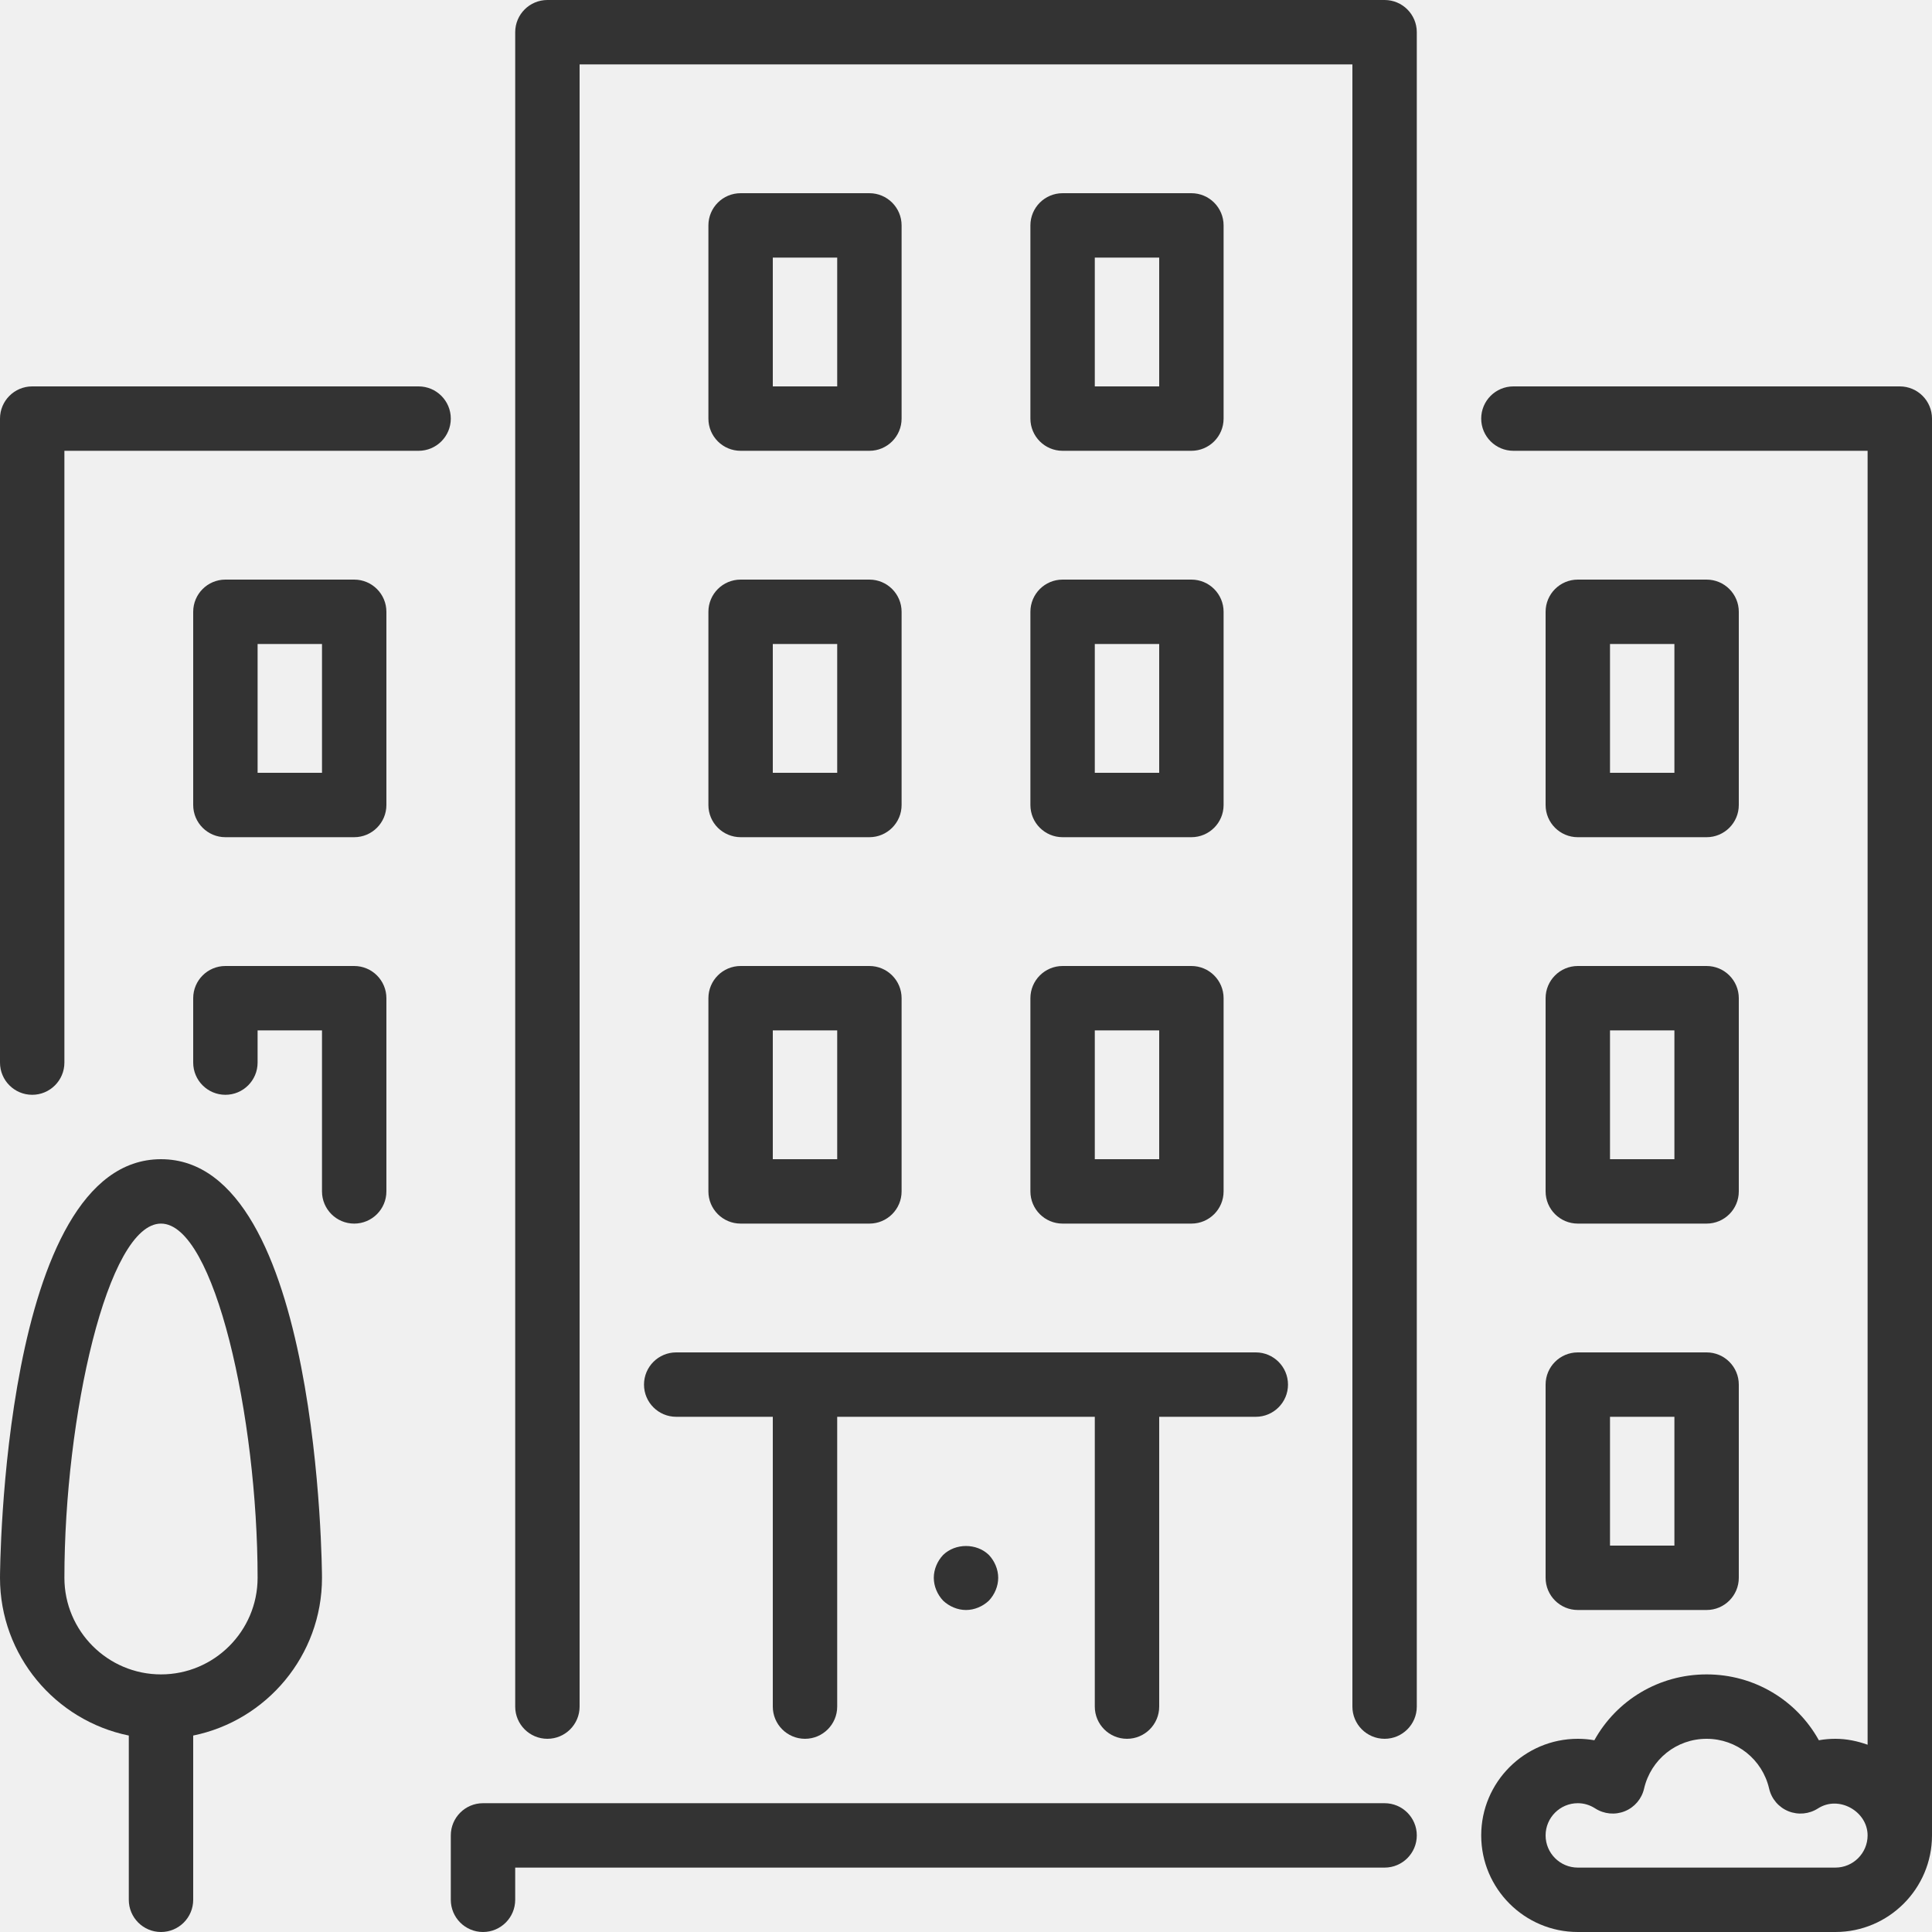
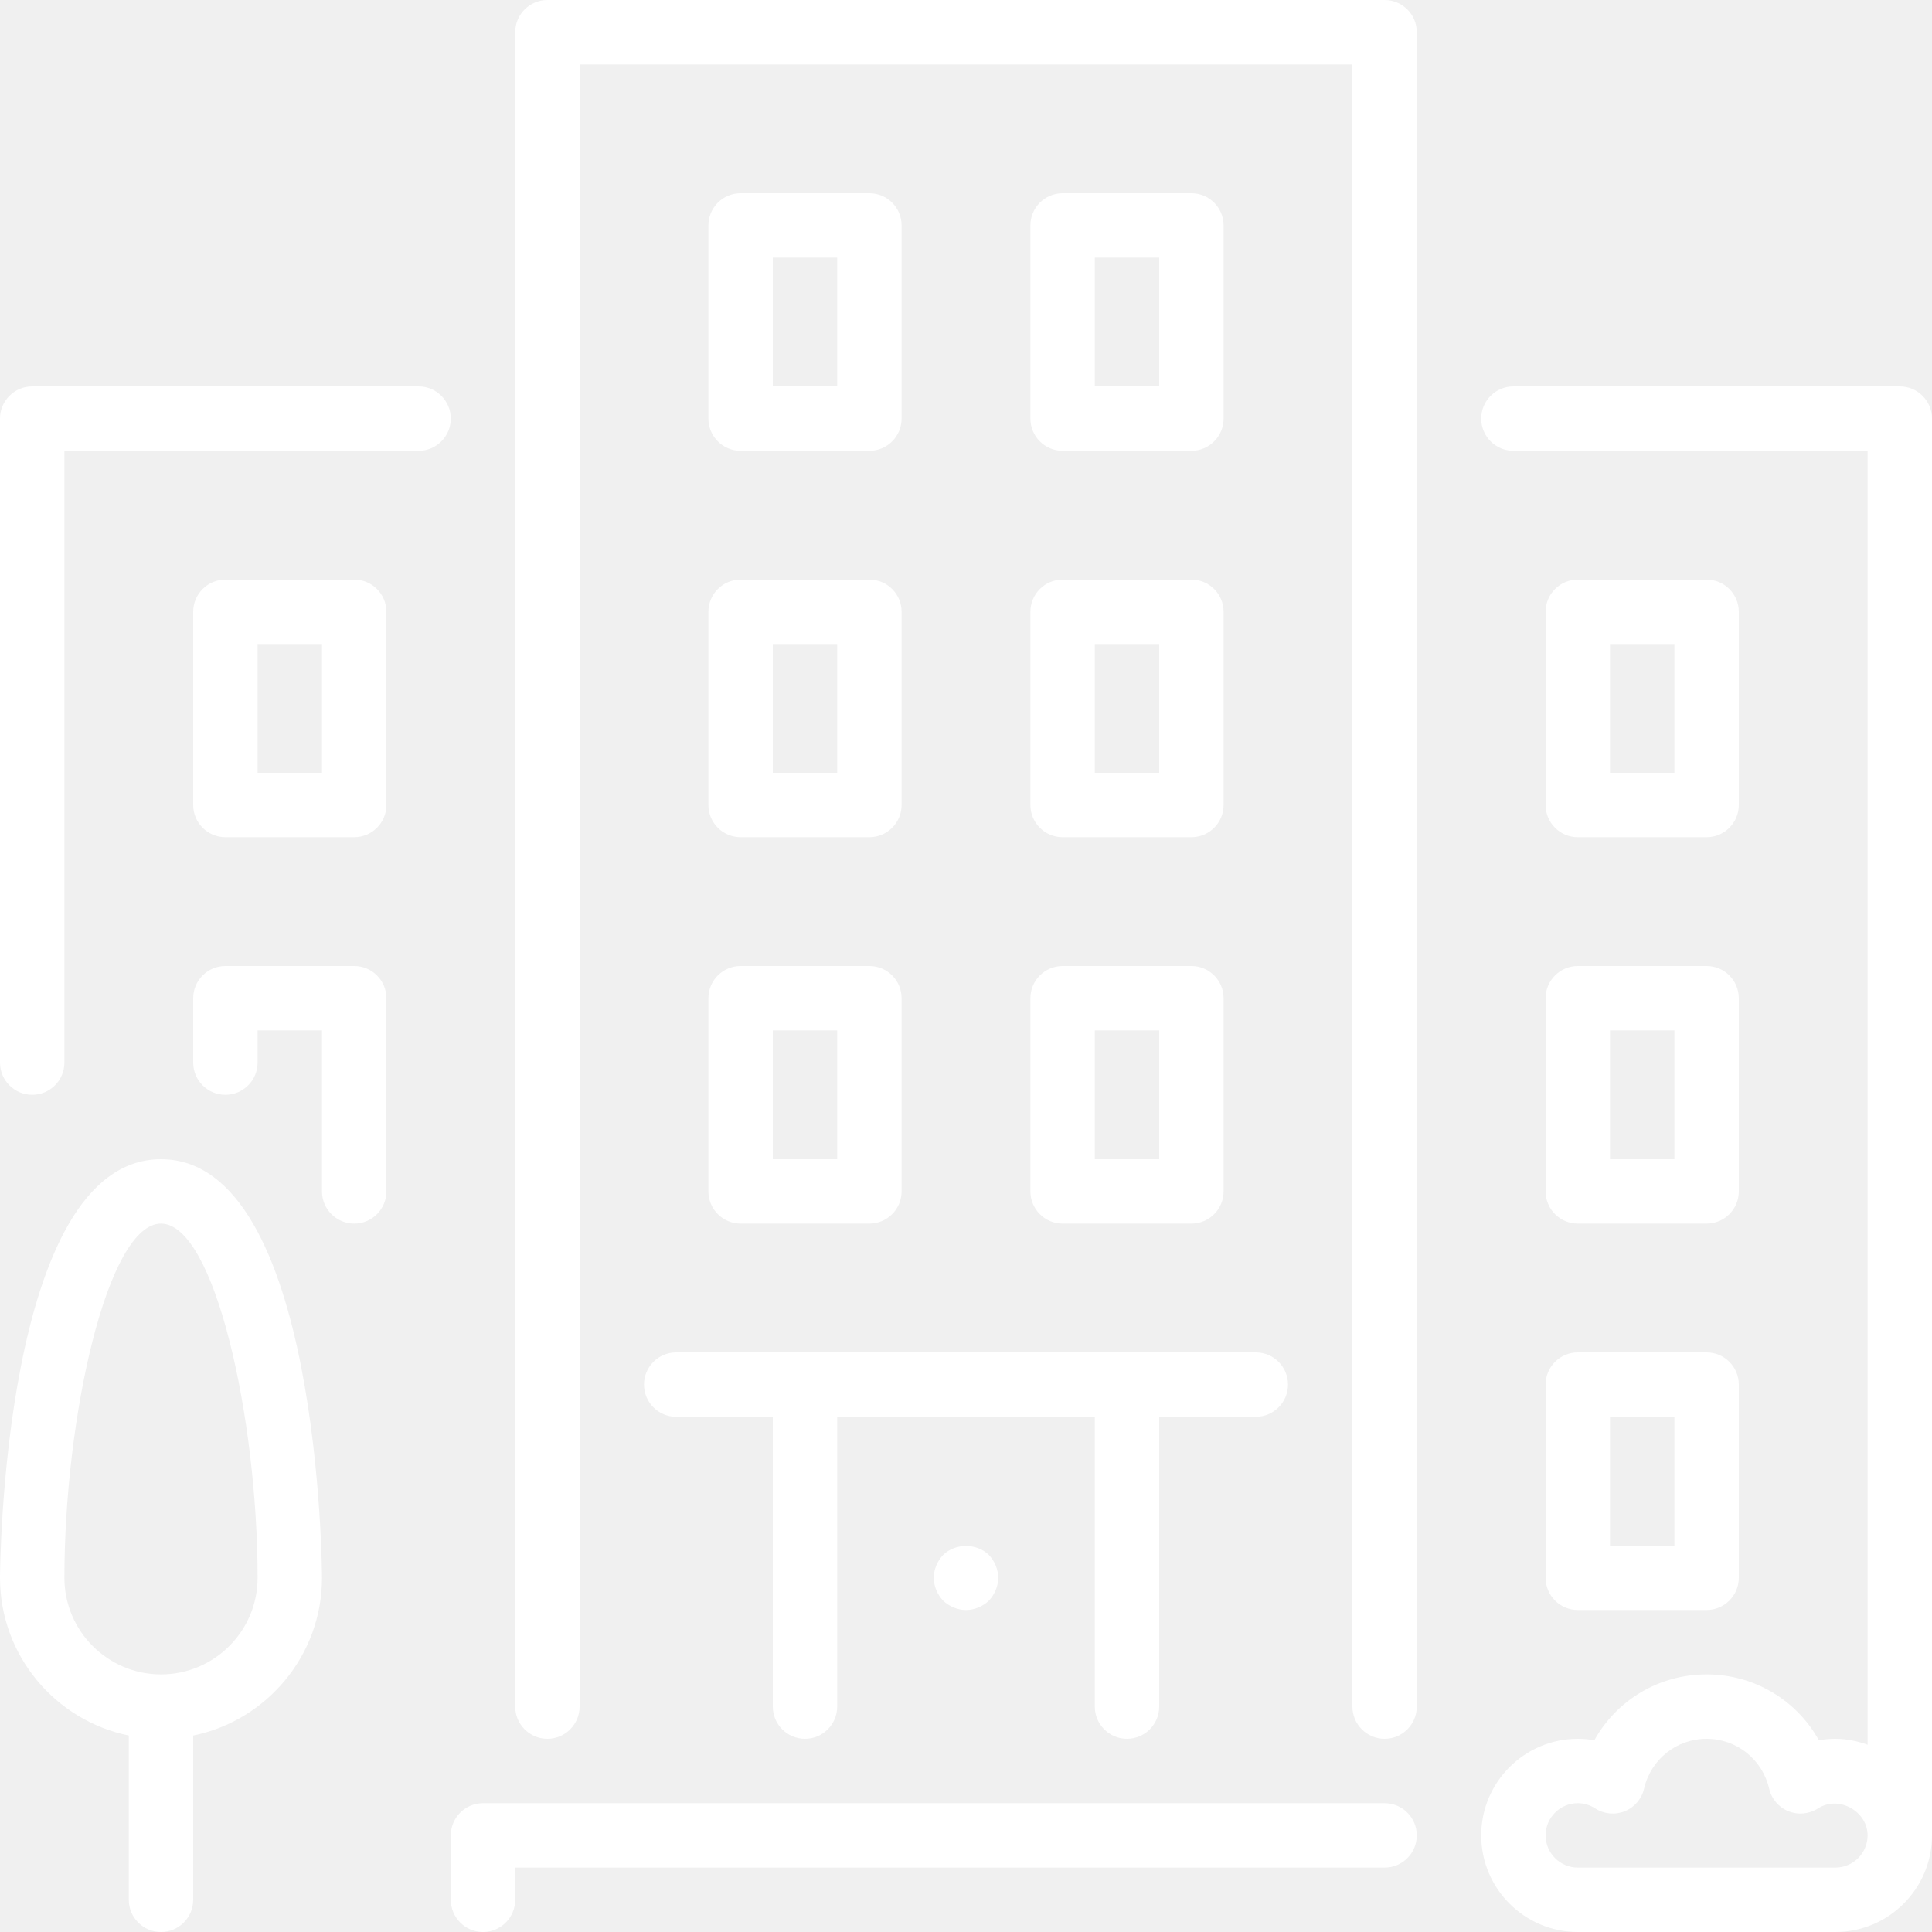
- <svg xmlns="http://www.w3.org/2000/svg" fill="#333333" height="200px" width="200px" version="1.1" id="Layer_1" viewBox="0 0 512 512" xml:space="preserve">
+ <svg xmlns="http://www.w3.org/2000/svg" fill="#FFFFFF" height="200px" width="200px" version="1.1" id="Layer_1" viewBox="0 0 512 512" xml:space="preserve">
  <g id="SVGRepo_bgCarrier" stroke-width="0" />
  <g id="SVGRepo_tracerCarrier" stroke-linecap="round" stroke-linejoin="round" />
  <g id="SVGRepo_iconCarrier">
    <g>
      <g>
        <g>
          <path d="M366.933,477.867H128c-4.71,0-8.533,3.823-8.533,8.533v17.067c0,4.71,3.823,8.533,8.533,8.533s8.533-3.823,8.533-8.533 v-8.533h230.4c4.71,0,8.533-3.823,8.533-8.533S371.644,477.867,366.933,477.867z" />
          <path d="M187.733,213.333c0,4.71,3.823,8.533,8.533,8.533H230.4c4.71,0,8.533-3.823,8.533-8.533v-51.2 c0-4.71-3.823-8.533-8.533-8.533h-34.133c-4.71,0-8.533,3.823-8.533,8.533V213.333z M204.8,170.667h17.067V204.8H204.8V170.667z" />
          <path d="M110.933,102.4H8.533c-4.71,0-8.533,3.823-8.533,8.533V281.6c0,4.71,3.823,8.533,8.533,8.533s8.533-3.823,8.533-8.533 V119.467h93.867c4.71,0,8.533-3.823,8.533-8.533S115.644,102.4,110.933,102.4z" />
          <path d="M409.6,418.133c0,4.71,3.823,8.533,8.533,8.533h34.133c4.71,0,8.533-3.823,8.533-8.533v-51.2 c0-4.71-3.823-8.533-8.533-8.533h-34.133c-4.71,0-8.533,3.823-8.533,8.533V418.133z M426.667,375.467h17.067V409.6h-17.067 V375.467z" />
          <path d="M42.667,307.2C0.486,307.2,0,417.024,0,418.133c0,20.608,14.686,37.837,34.133,41.805v43.529 c0,4.71,3.823,8.533,8.533,8.533c4.71,0,8.533-3.823,8.533-8.533v-43.529c19.447-3.968,34.133-21.197,34.133-41.805 C85.333,417.024,84.847,307.2,42.667,307.2z M42.667,443.733c-14.114,0-25.6-11.486-25.6-25.6 c0-42.513,11.418-93.867,25.6-93.867c14.182,0,25.6,51.354,25.6,93.867C68.267,432.247,56.781,443.733,42.667,443.733z" />
          <path d="M93.867,256H59.733c-4.71,0-8.533,3.823-8.533,8.533V281.6c0,4.71,3.823,8.533,8.533,8.533s8.533-3.823,8.533-8.533 v-8.533h17.067v42.667c0,4.71,3.823,8.533,8.533,8.533c4.71,0,8.533-3.823,8.533-8.533v-51.2 C102.4,259.823,98.577,256,93.867,256z" />
          <path d="M418.133,221.867h34.133c4.71,0,8.533-3.823,8.533-8.533v-51.2c0-4.71-3.823-8.533-8.533-8.533h-34.133 c-4.71,0-8.533,3.823-8.533,8.533v51.2C409.6,218.044,413.423,221.867,418.133,221.867z M426.667,170.667h17.067V204.8h-17.067 V170.667z" />
          <path d="M93.867,153.6H59.733c-4.71,0-8.533,3.823-8.533,8.533v51.2c0,4.71,3.823,8.533,8.533,8.533h34.133 c4.71,0,8.533-3.823,8.533-8.533v-51.2C102.4,157.423,98.577,153.6,93.867,153.6z M85.333,204.8H68.267v-34.133h17.067V204.8z" />
          <path d="M273.067,213.333c0,4.71,3.823,8.533,8.533,8.533h34.133c4.71,0,8.533-3.823,8.533-8.533v-51.2 c0-4.71-3.823-8.533-8.533-8.533H281.6c-4.71,0-8.533,3.823-8.533,8.533V213.333z M290.133,170.667H307.2V204.8h-17.067V170.667z " />
          <path d="M503.467,102.4h-102.4c-4.71,0-8.533,3.823-8.533,8.533s3.823,8.533,8.533,8.533h93.867V462.37 c-2.679-0.956-5.521-1.57-8.533-1.57c-1.476,0-2.944,0.128-4.386,0.384c-5.888-10.607-17.092-17.451-29.747-17.451 c-12.655,0-23.859,6.844-29.747,17.451c-1.442-0.256-2.91-0.384-4.386-0.384c-14.114,0-25.6,11.486-25.6,25.6 s11.486,25.6,25.6,25.6H486.4c14.114,0,25.6-11.486,25.6-25.6V110.933C512,106.223,508.177,102.4,503.467,102.4z M486.4,494.933 h-68.267c-4.702,0-8.533-3.831-8.533-8.533s3.831-8.533,8.533-8.533c1.638,0,3.191,0.469,4.625,1.391 c2.338,1.502,5.257,1.775,7.834,0.734c2.577-1.041,4.48-3.277,5.103-5.982c1.801-7.774,8.619-13.21,16.572-13.21 c7.953,0,14.771,5.436,16.572,13.21c0.623,2.705,2.526,4.941,5.103,5.982c2.569,1.041,5.495,0.768,7.834-0.734 c5.555-3.584,13.158,0.802,13.158,7.142C494.933,491.102,491.102,494.933,486.4,494.933z" />
          <path d="M281.6,119.467h34.133c4.71,0,8.533-3.823,8.533-8.533v-51.2c0-4.71-3.823-8.533-8.533-8.533H281.6 c-4.71,0-8.533,3.823-8.533,8.533v51.2C273.067,115.644,276.89,119.467,281.6,119.467z M290.133,68.267H307.2V102.4h-17.067 V68.267z" />
          <path d="M273.067,315.733c0,4.71,3.823,8.533,8.533,8.533h34.133c4.71,0,8.533-3.823,8.533-8.533v-51.2 c0-4.71-3.823-8.533-8.533-8.533H281.6c-4.71,0-8.533,3.823-8.533,8.533V315.733z M290.133,273.067H307.2V307.2h-17.067V273.067z " />
          <path d="M196.267,119.467H230.4c4.71,0,8.533-3.823,8.533-8.533v-51.2c0-4.71-3.823-8.533-8.533-8.533h-34.133 c-4.71,0-8.533,3.823-8.533,8.533v51.2C187.733,115.644,191.556,119.467,196.267,119.467z M204.8,68.267h17.067V102.4H204.8 V68.267z" />
          <path d="M249.941,412.075c-1.536,1.621-2.475,3.84-2.475,6.059c0,2.219,0.939,4.437,2.475,6.059 c1.621,1.536,3.84,2.475,6.059,2.475c2.219,0,4.437-0.939,6.059-2.475c1.536-1.621,2.475-3.84,2.475-6.059 c0-2.219-0.939-4.437-2.475-6.059C258.816,408.917,253.184,408.917,249.941,412.075z" />
          <path d="M187.733,315.733c0,4.71,3.823,8.533,8.533,8.533H230.4c4.71,0,8.533-3.823,8.533-8.533v-51.2 c0-4.71-3.823-8.533-8.533-8.533h-34.133c-4.71,0-8.533,3.823-8.533,8.533V315.733z M204.8,273.067h17.067V307.2H204.8V273.067z" />
          <path d="M170.667,366.933c0,4.71,3.823,8.533,8.533,8.533h25.6v76.8c0,4.71,3.823,8.533,8.533,8.533 c4.71,0,8.533-3.823,8.533-8.533v-76.8h68.267v76.8c0,4.71,3.823,8.533,8.533,8.533s8.533-3.823,8.533-8.533v-76.8h25.6 c4.71,0,8.533-3.823,8.533-8.533s-3.823-8.533-8.533-8.533H179.2C174.49,358.4,170.667,362.223,170.667,366.933z" />
          <path d="M409.6,315.733c0,4.71,3.823,8.533,8.533,8.533h34.133c4.71,0,8.533-3.823,8.533-8.533v-51.2 c0-4.71-3.823-8.533-8.533-8.533h-34.133c-4.71,0-8.533,3.823-8.533,8.533V315.733z M426.667,273.067h17.067V307.2h-17.067 V273.067z" />
          <path d="M366.933,0H145.067c-4.71,0-8.533,3.823-8.533,8.533v443.733c0,4.71,3.823,8.533,8.533,8.533 c4.71,0,8.533-3.823,8.533-8.533v-435.2h204.8v435.2c0,4.71,3.823,8.533,8.533,8.533s8.533-3.823,8.533-8.533V8.533 C375.467,3.823,371.644,0,366.933,0z" />
        </g>
      </g>
    </g>
  </g>
</svg>
